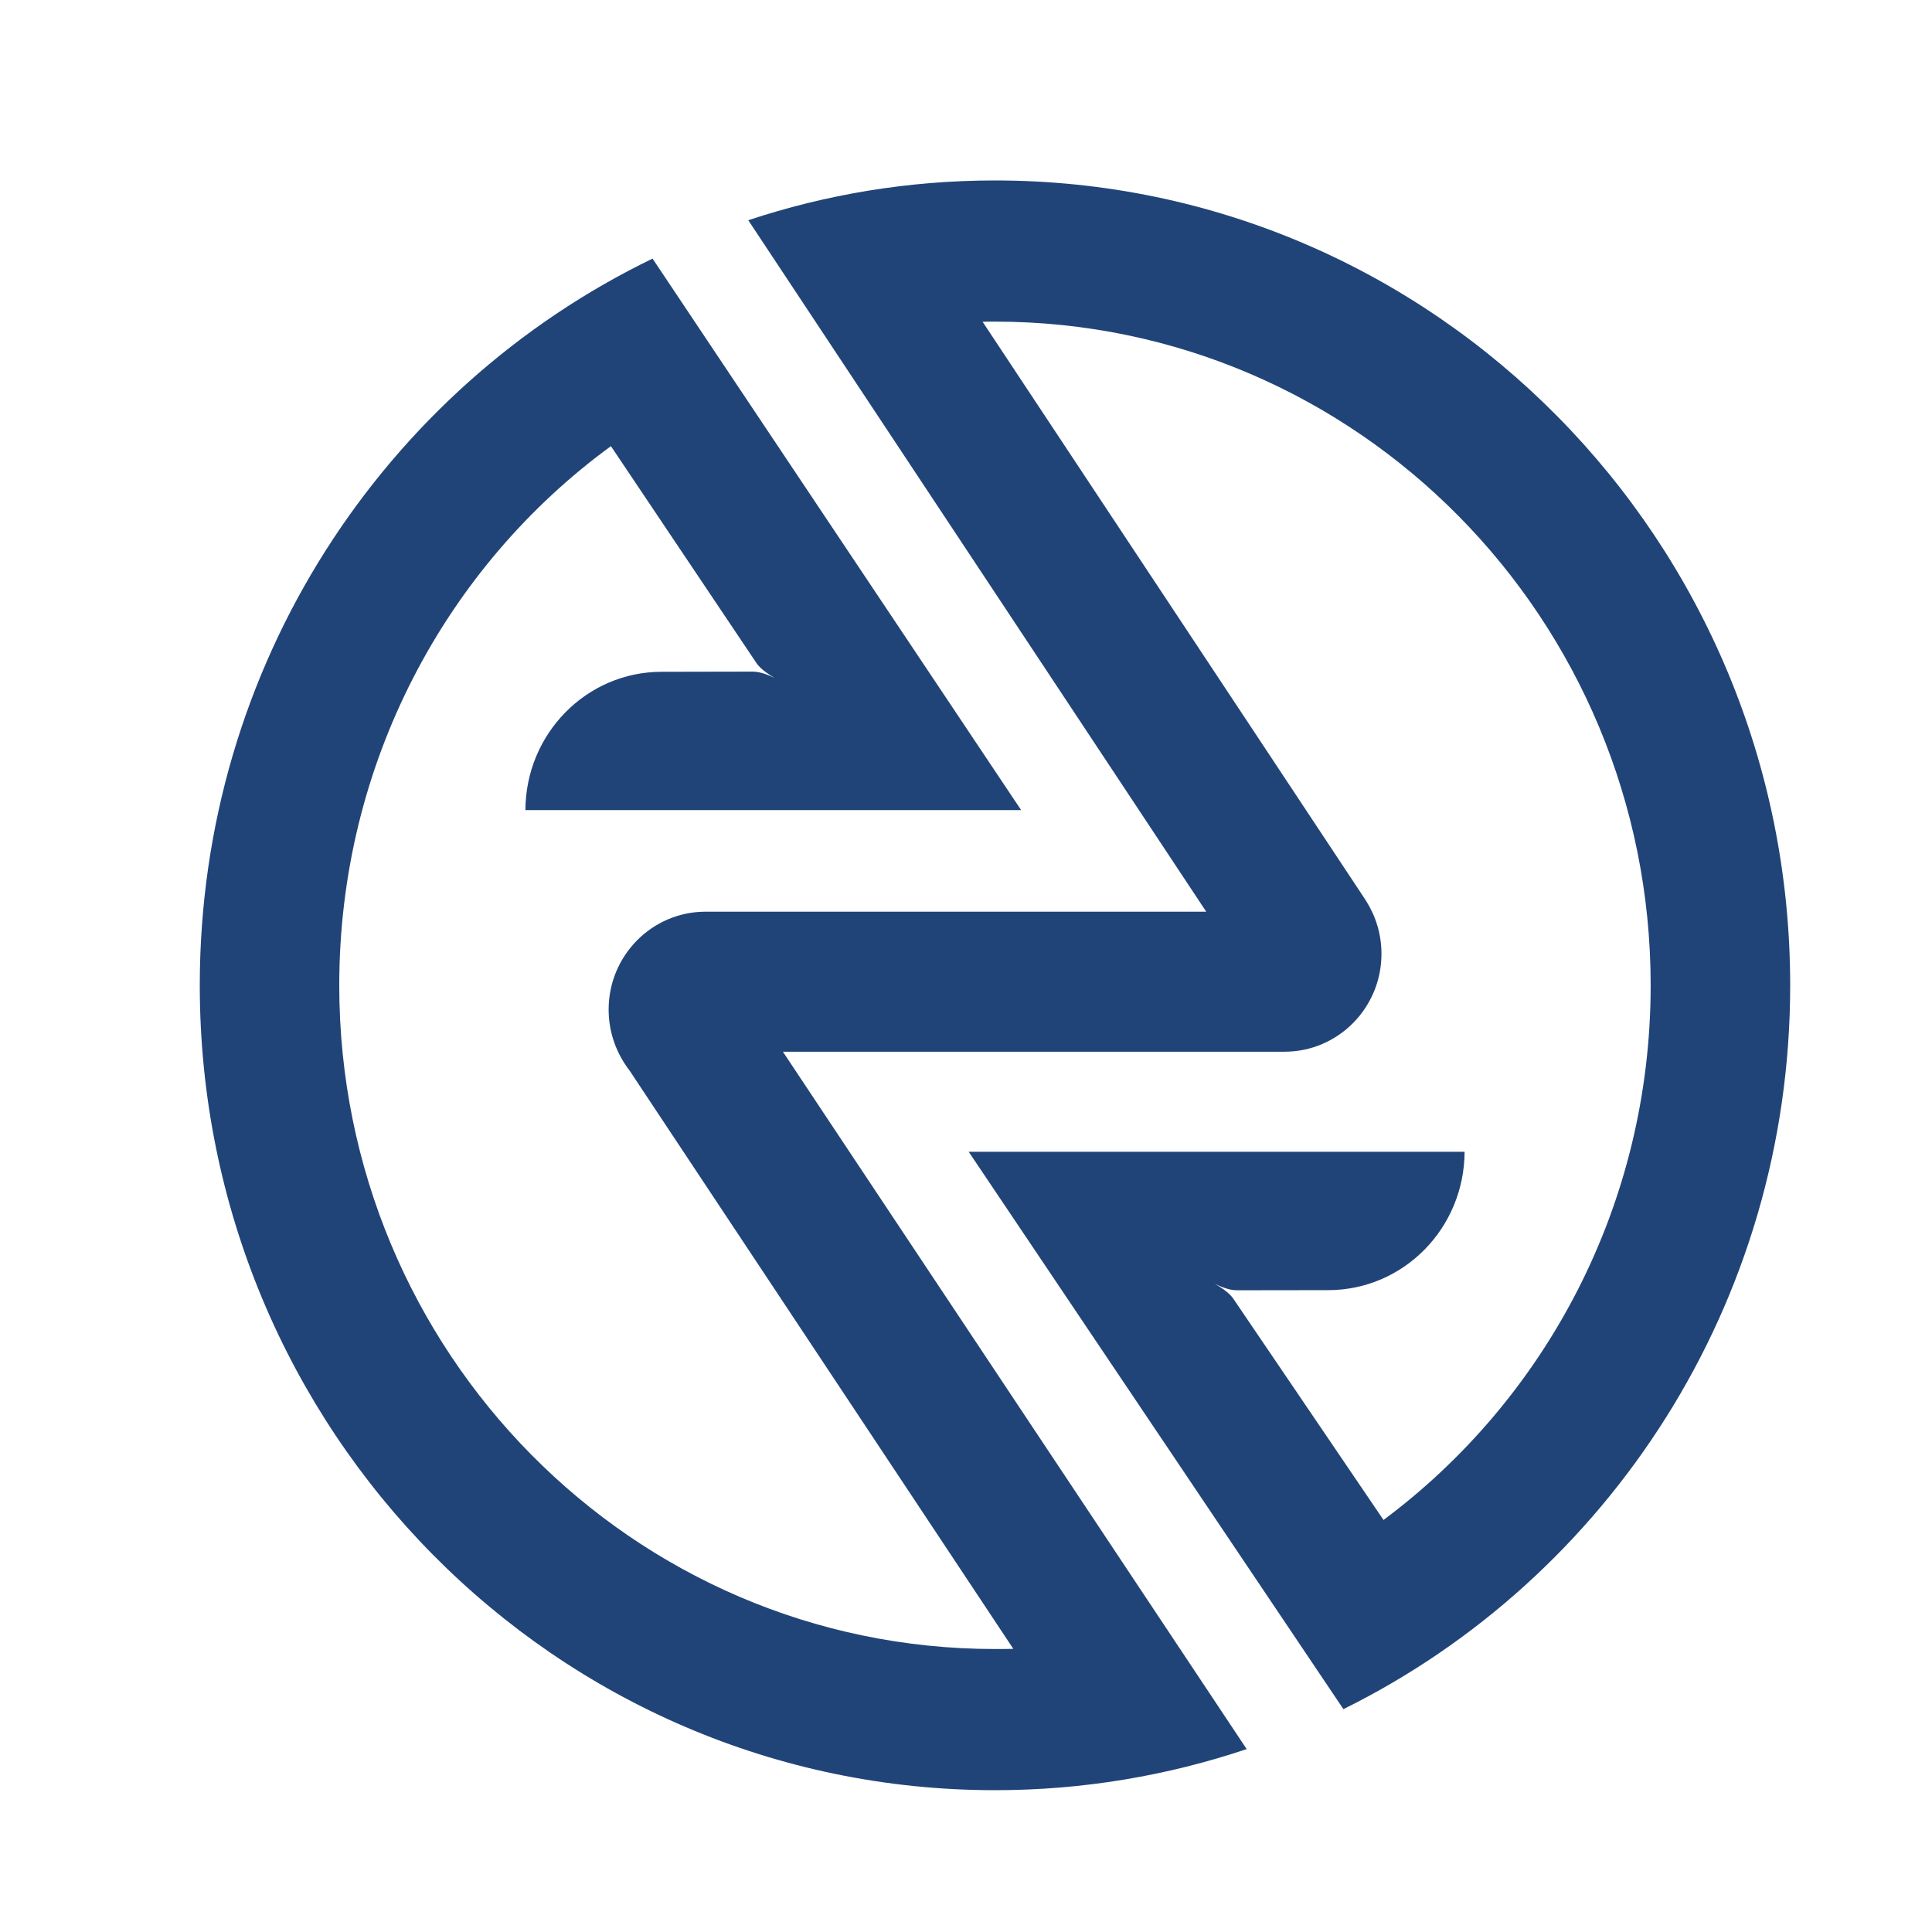
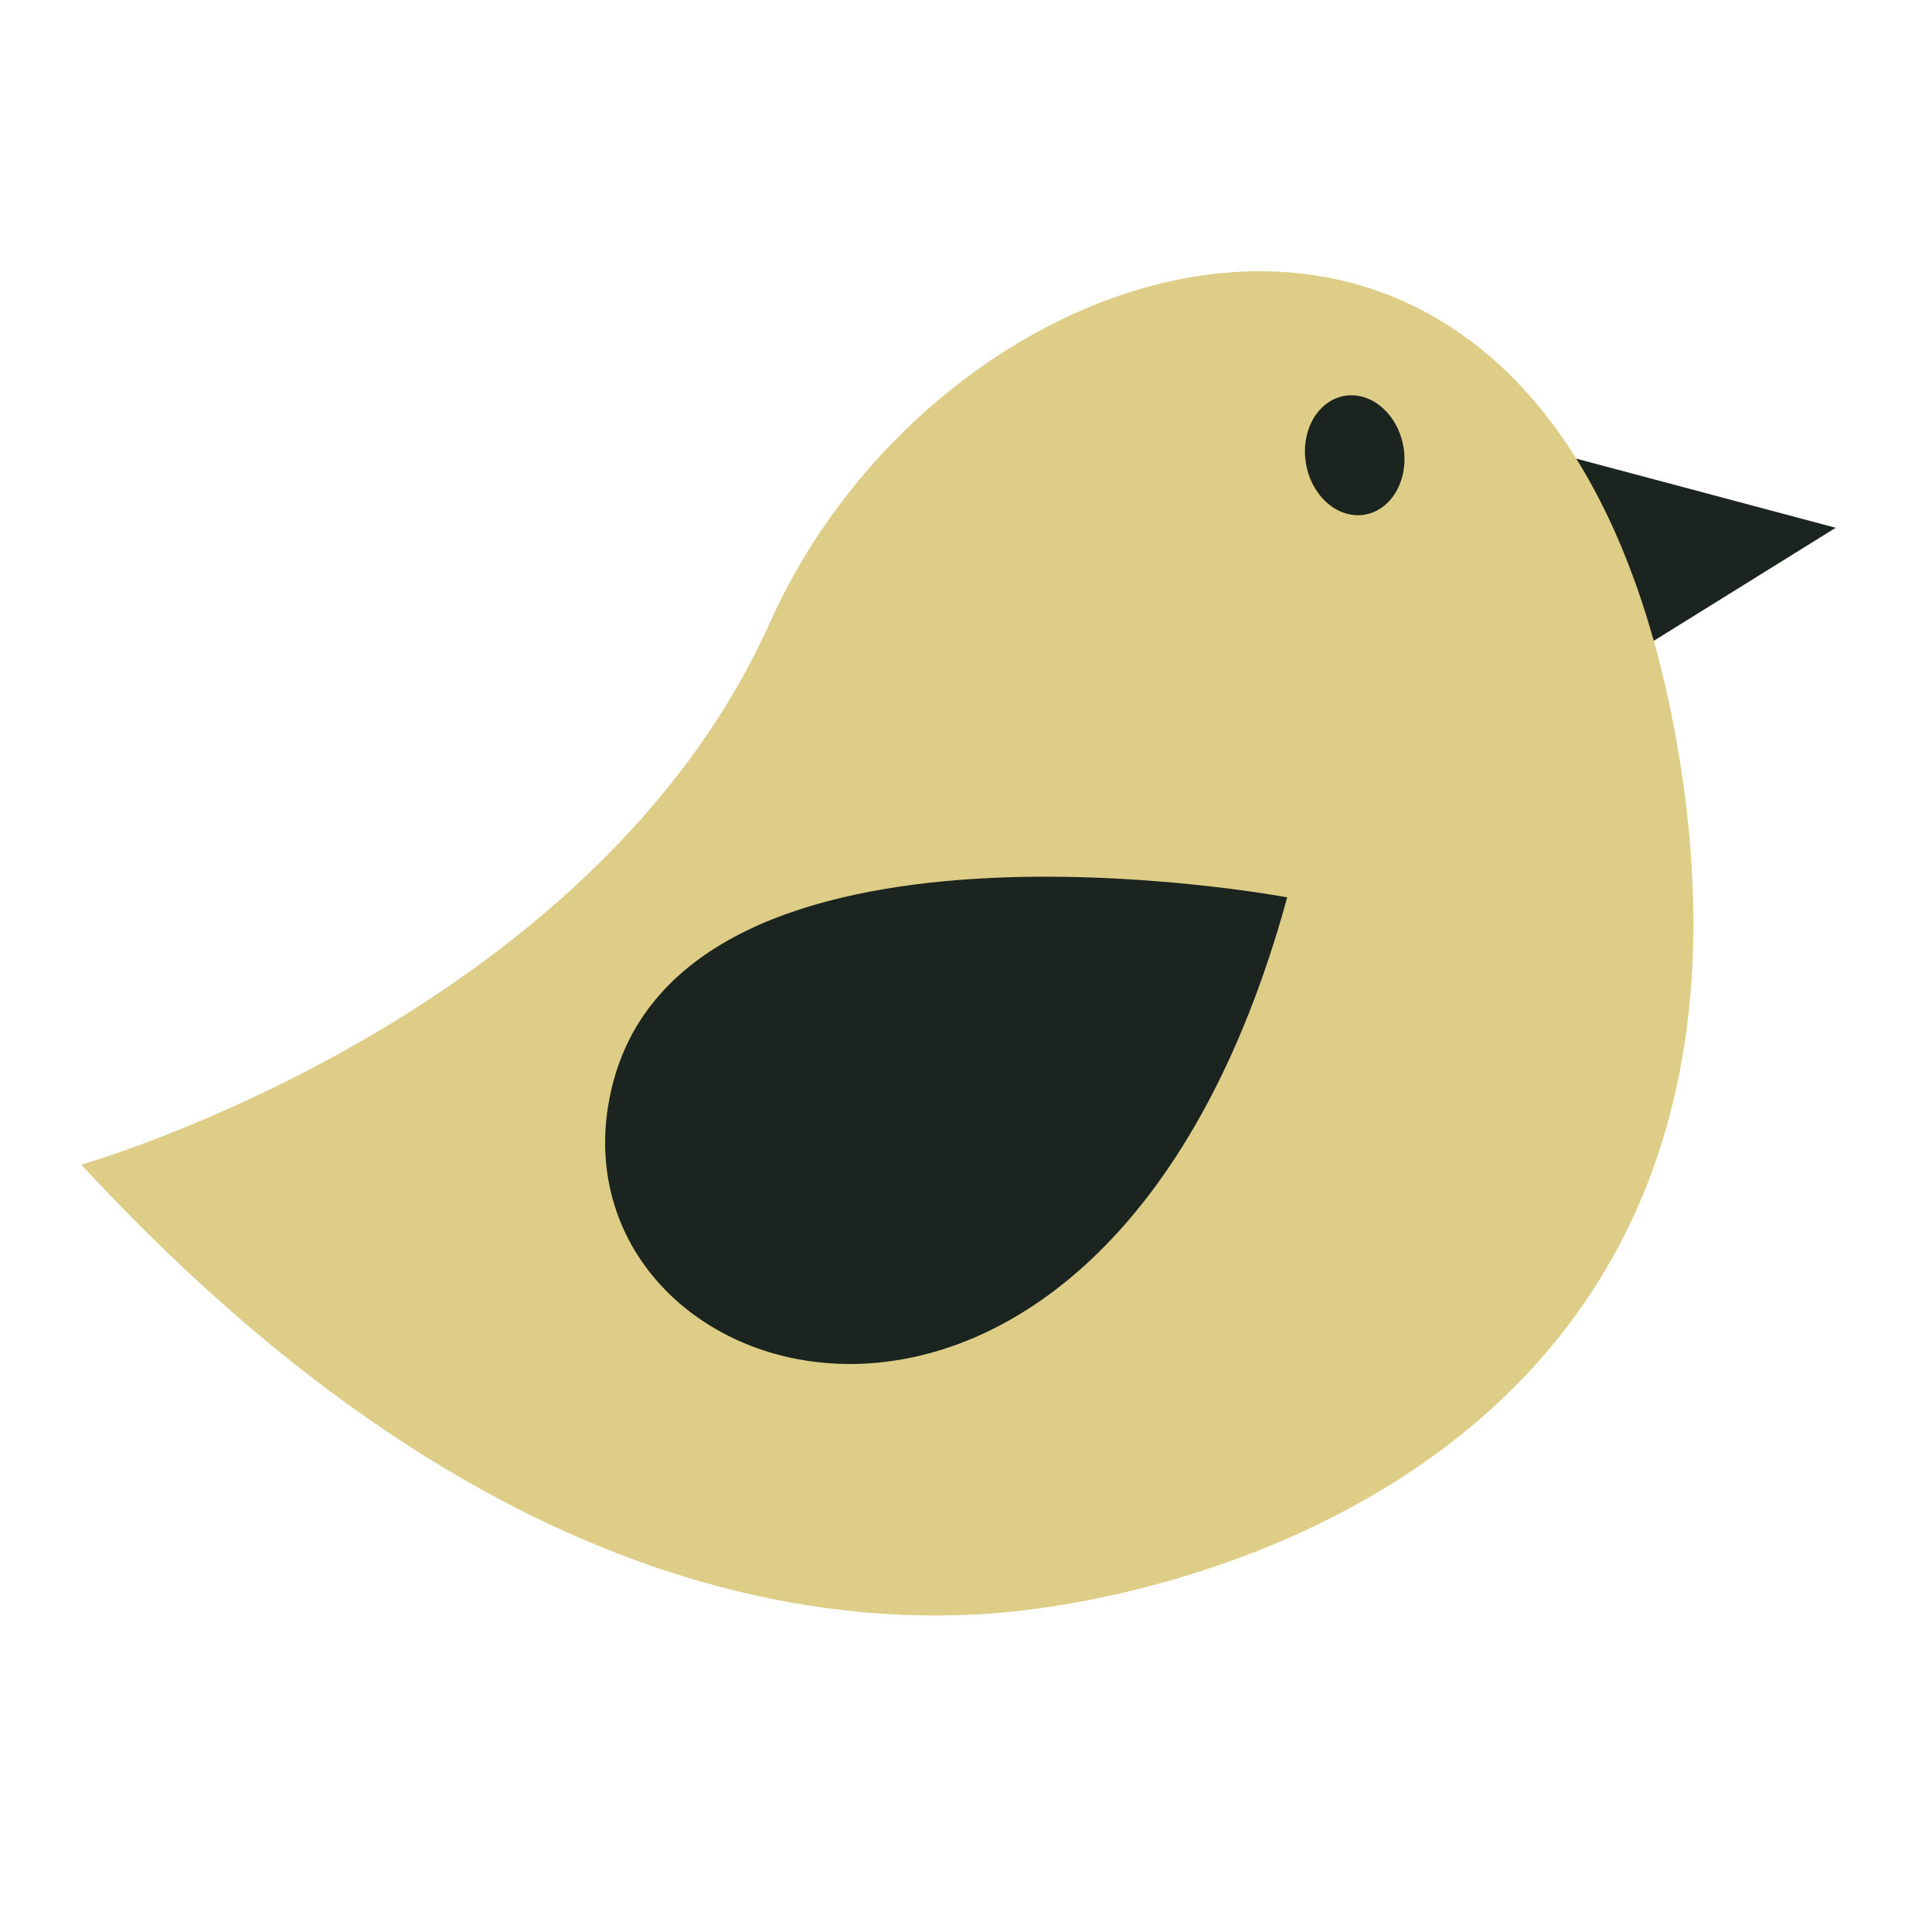
- <svg xmlns="http://www.w3.org/2000/svg" width="100" height="100" id="svg3000" version="1.1">
-   <defs id="defs3002" />
-   <g id="layer1" transform="translate(0,-952.3622)">
-     <g style="fill:#214478;fill-rule:evenodd;stroke-width:0;stroke-linecap:butt;stroke-linejoin:miter;stroke-miterlimit:2.613" id="g1883" transform="matrix(2.205778,0,0,2.232583,-25.52125,-549.6694)">
-       <path d="m 25.906,683.121 c -3.871,2.793 -6.375,7.363 -6.375,12.5 0,8.5 6.887,15.387 15.387,15.387 0.141,0 0.285,0 0.43,-0.004 l -9.004,-13.406 c -0.305,-0.391 -0.492,-0.879 -0.492,-1.414 0,-1.254 1.02,-2.27 2.273,-2.27 l 11.75,0 -10.746,-16.031 c 1.824,-0.598 3.762,-0.922 5.789,-0.922 10.305,0 18.66,8.355 18.66,18.66 0,7.375 -4.277,13.75 -10.484,16.781 l -8.793,-12.922 1.016,0 10.621,0 c -0.008,1.778 -1.438,3.208 -3.203,3.208 l -2.145,0.003 c -0.18,0 -0.387,-0.089 -0.512,-0.148 0.125,0.07 0.32,0.191 0.422,0.328 l 3.535,5.145 c 3.805,-2.801 6.269,-7.309 6.269,-12.395 0,-8.496 -6.891,-15.387 -15.387,-15.387 -0.098,0 -0.195,0 -0.289,0.004 l 8.945,13.344 c 0.02,0.031 0.039,0.063 0.059,0.09 0.223,0.351 0.355,0.769 0.355,1.219 0,1.254 -1.02,2.269 -2.273,2.269 -0.035,0 -0.074,0 -0.109,0 l -11.664,0 10.883,16.168 c -1.859,0.617 -3.844,0.953 -5.906,0.953 -10.305,0 -18.66,-8.351 -18.66,-18.66 0,-7.43 4.34,-13.844 10.625,-16.848 l 8.649,12.786 -1.012,0 -10.621,0 c 0.008,-1.778 1.438,-3.207 3.199,-3.207 l 2.148,-0.004 c 0.18,0.004 0.383,0.089 0.508,0.152 -0.121,-0.07 -0.316,-0.195 -0.418,-0.328 l -3.43,-5.051 z" style="fill:#214478" id="path1885" />
-     </g>
+ <svg xmlns="http://www.w3.org/2000/svg" width="512" height="512" id="svg2" version="1.1">
+   <defs id="defs15" />
+   <path style="fill:#decd87" id="svg_100" d="m 438.261,169.82 48.188,-29.948 -68.722,-18.321 C 360.332,29.71 243.205,77.605 204.056,164.953 156.826,270.237 21.551,308.643 21.551,308.643 c 96.278,104.274 183.111,123.105 241.027,118.949 57.946,-4.182 214.338,-45.664 181.783,-230.795 -1.693,-9.626 -3.749,-18.586 -6.101,-26.977 z" />
+   <g id="svg_101" style="fill:#1c241f" transform="matrix(0.3281408,0,0,0.298812,13.04983,23.04383)">
+     <path style="fill:#1c241f" id="svg_102" d="m 1233.242,329.67 c 24.996,43.932 46.237,97.508 62.577,161.535 l 146.852,-100.224 -209.428,-61.312 z" />
+     <path style="fill:#1c241f" id="svg_103" d="m 999.79,718.716 c 0,0 -489.892,-101.012 -546.057,171.57 -56.159,272.548 396.139,430.733 546.057,-171.57 z" />
+     <path style="fill:#1c241f" id="svg_104" d="m 1094.066,322.093 c 3.259,29.229 -11.789,54.98 -33.712,57.53 -22.003,2.464 -42.522,-19.274 -45.78,-48.456 -3.345,-29.229 11.717,-54.98 33.719,-57.53 22.009,-2.384 42.429,19.234 45.774,48.456 z" />
  </g>
</svg>
